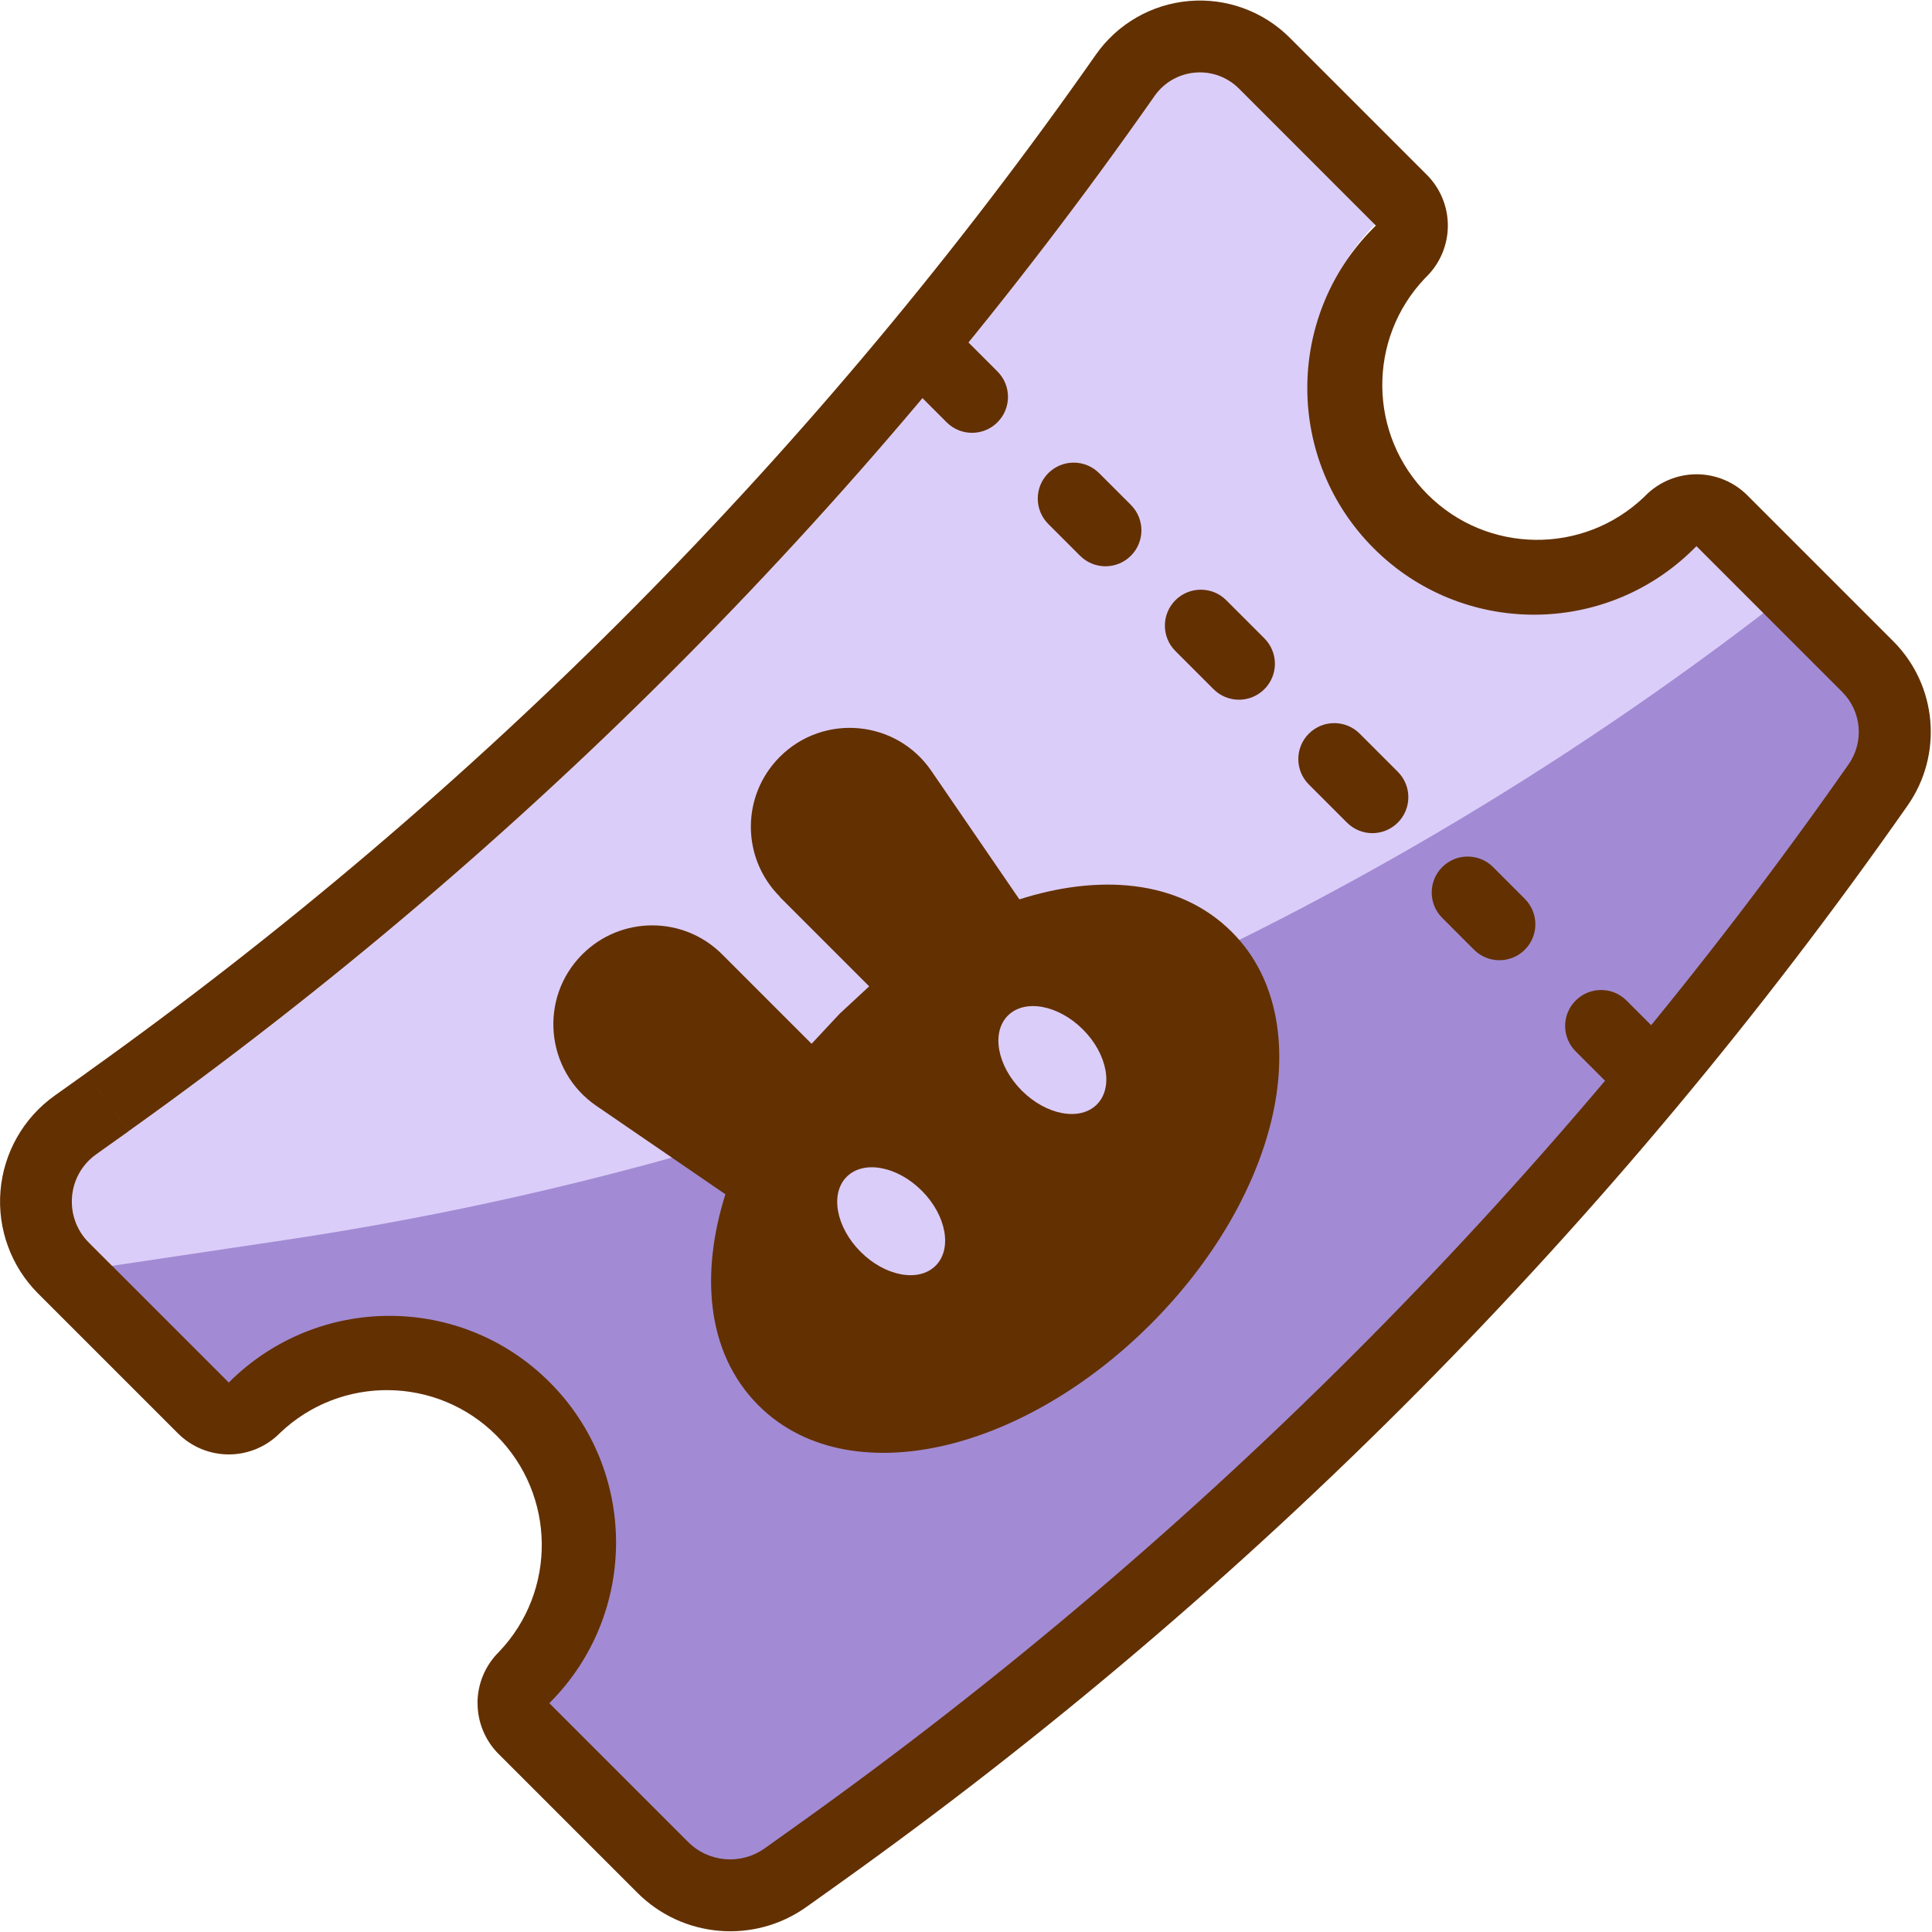
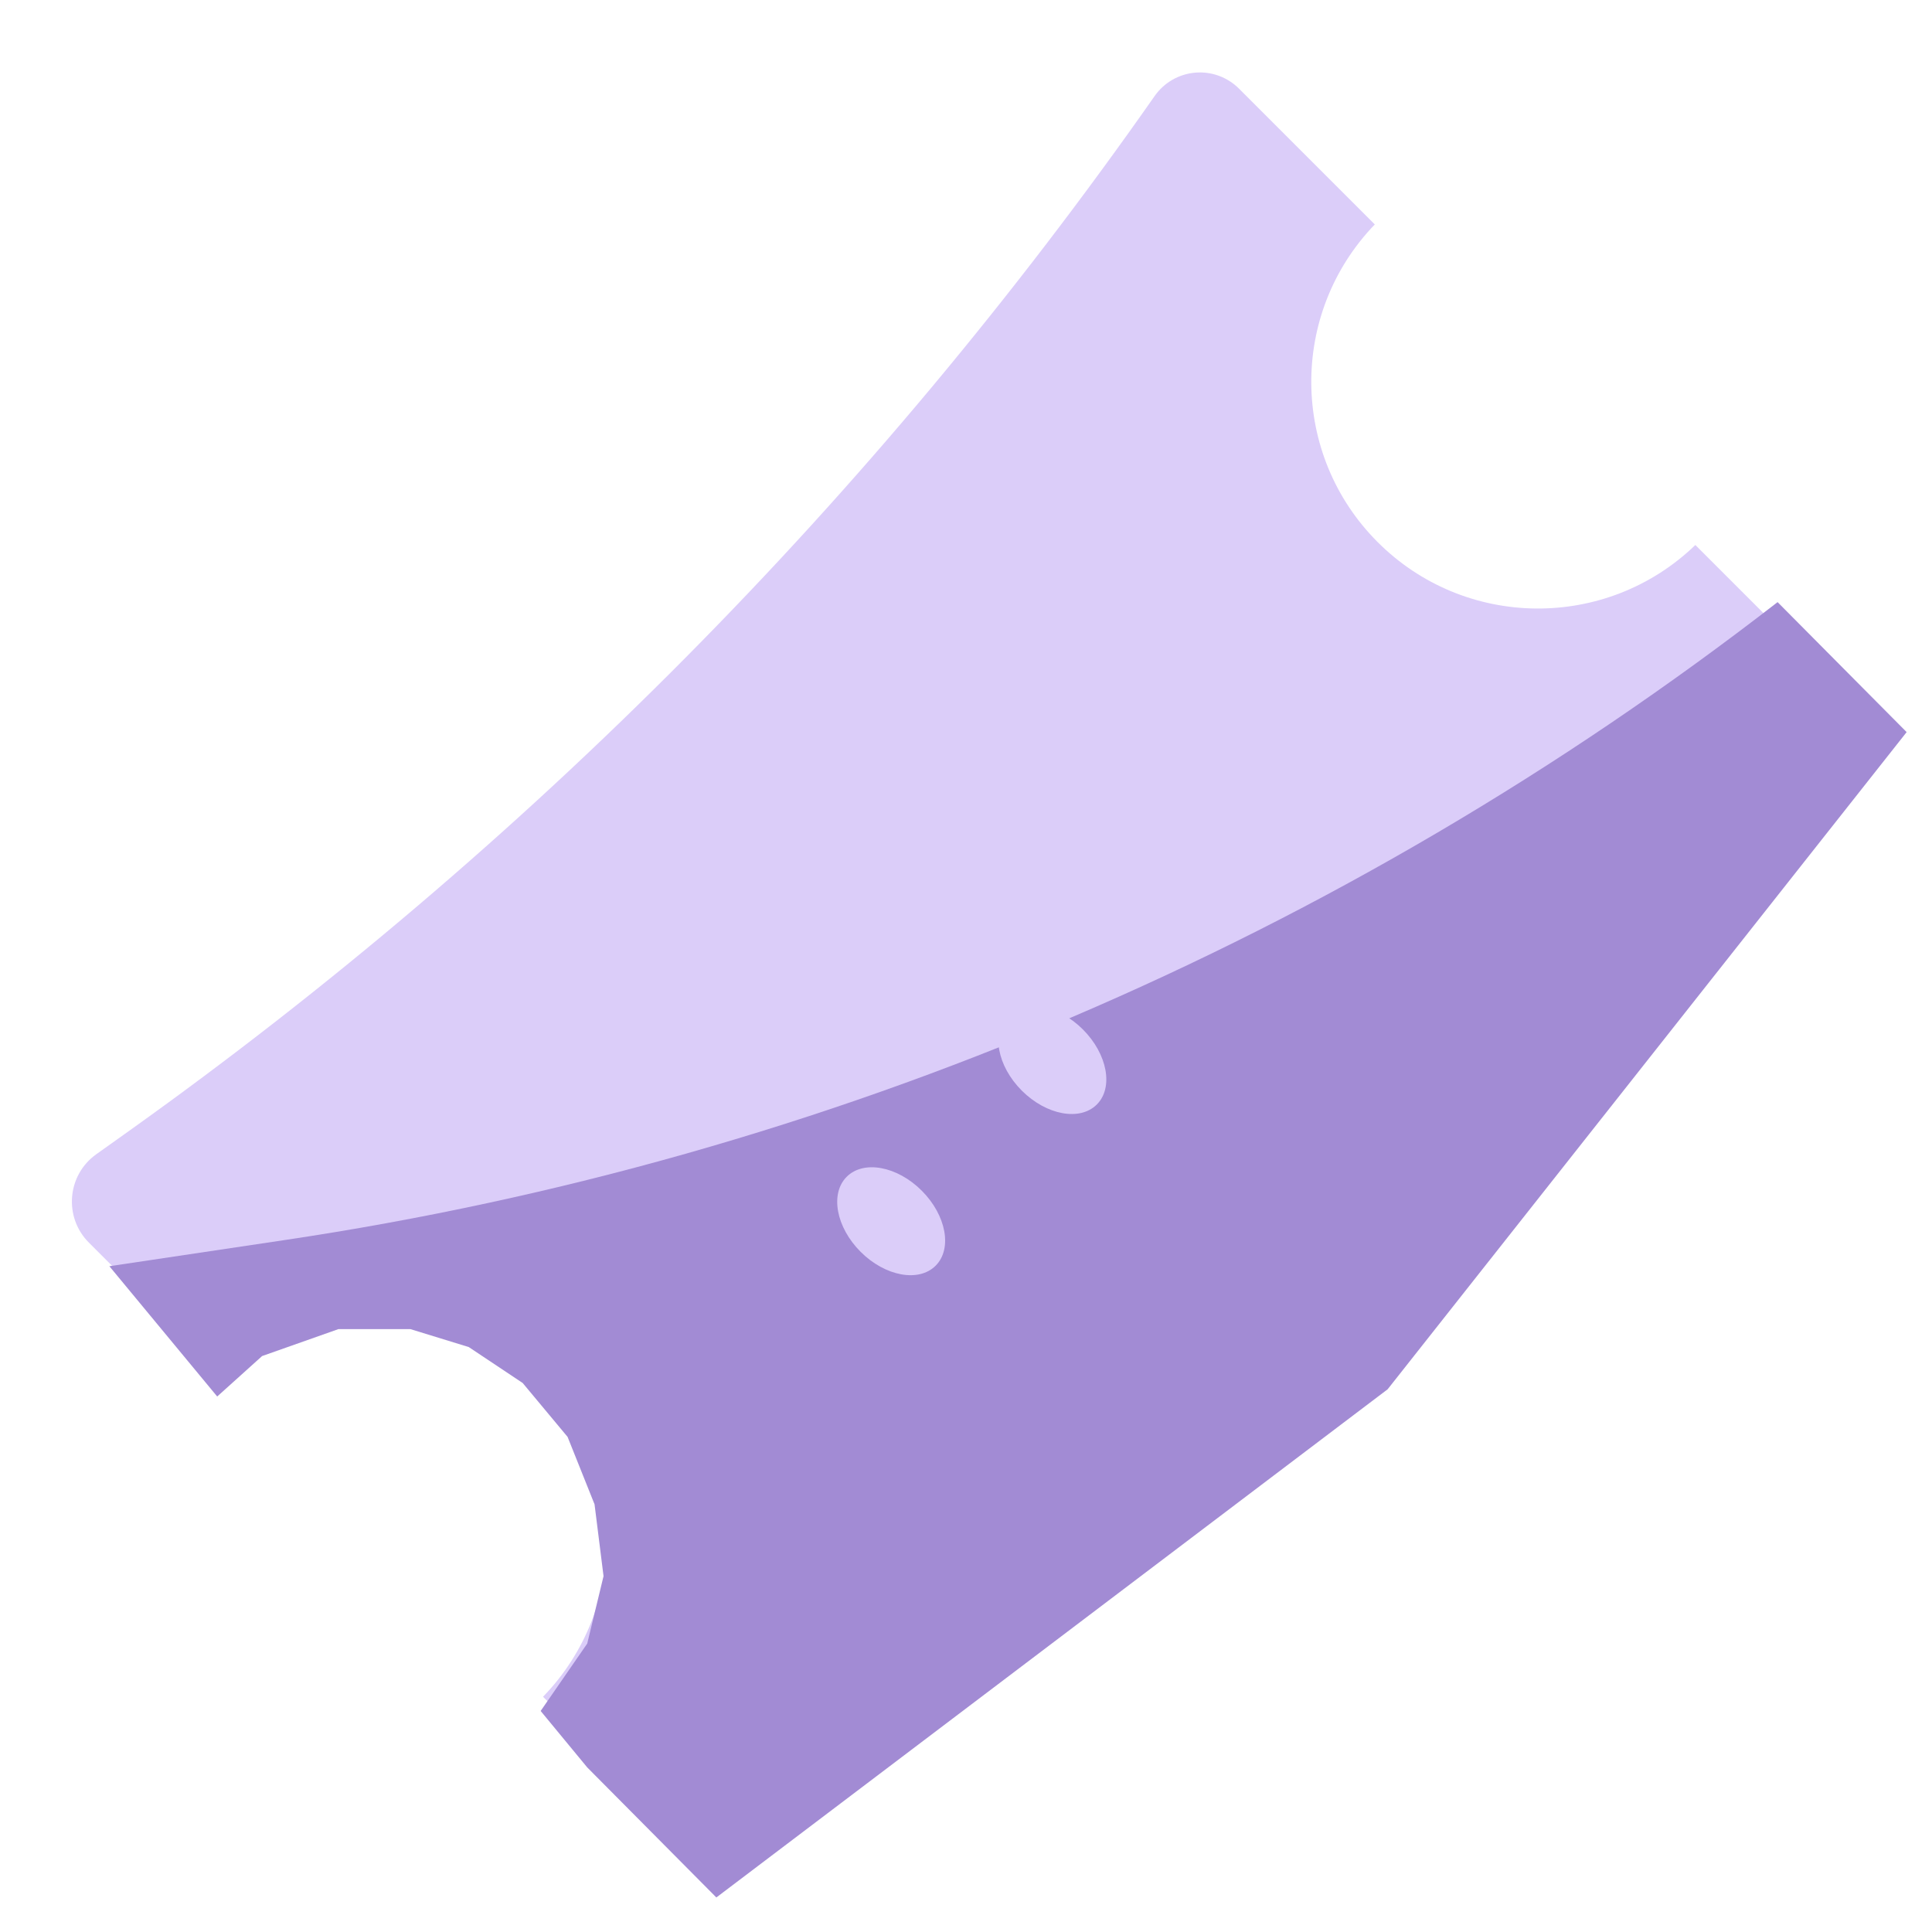
<svg xmlns="http://www.w3.org/2000/svg" xmlns:xlink="http://www.w3.org/1999/xlink" width="64" height="64" fill="none">
  <path d="M61.03 22.922a1.87 1.87 0 0 1 .21 2.397 145.99 145.99 0 0 1-34.837 35.147l-1.068.762a1.97 1.97 0 0 1-2.536-.211l-4.81-4.81a7.51 7.51 0 0 0-10.62-10.619l-4.424-4.424c-.84-.84-.725-2.237.243-2.927l1.07-.762A142.46 142.46 0 0 0 38.252 3.177a1.83 1.83 0 0 1 2.788-.244l4.502 4.502a7.51 7.51 0 0 0 10.619 10.619l4.868 4.868z" fill="#dbcdf9" />
  <path d="M63.16 24.252l-17.193 21.77L23.73 62.856l-4.277-4.308-1.543-1.87 1.543-2.233.54-2.233-.298-2.38-.893-2.233-1.488-1.786-1.786-1.19-1.935-.595h-2.38l-2.53.893-1.488 1.34-3.572-4.316 5.81-.867a106.28 106.28 0 0 0 49.452-21.132l4.277 4.308z" fill="#a28bd4" />
-   <g fill-rule="evenodd" fill="#633001">
+   <g fill-rule="evenodd" fill="#00000">
    <path d="M15.818 56.416a2.38 2.38 0 0 1 .701-1.685l.008-.008a5.13 5.13 0 0 0-7.253-7.253l-.008.008a2.38 2.38 0 0 1-3.371.004L1.26 42.848a4.31 4.31 0 0 1 .545-6.55l1.07-.762 1.383 1.94-1.07.762c-.97.69-1.085 2.086-.243 2.927l4.633 4.633.01-.01c2.945-2.933 7.692-2.93 10.62 0a7.51 7.51 0 0 1 .012 10.609l-.023.023 4.598 4.598a1.97 1.97 0 0 0 2.536.211l1.068-.762A145.99 145.99 0 0 0 61.236 25.32a1.87 1.87 0 0 0-.21-2.397l-4.83-4.83-.106.106A7.51 7.51 0 0 1 45.47 7.578l.106-.106-4.538-4.54a1.83 1.83 0 0 0-2.788.244A142.46 142.46 0 0 1 4.257 37.474l-1.383-1.94A140.08 140.08 0 0 0 36.301 1.812a4.21 4.21 0 0 1 6.423-.563l4.54 4.54a2.38 2.38 0 0 1-.017 3.384l-.037.037a5.13 5.13 0 0 0 7.253 7.253l.037-.037a2.38 2.38 0 0 1 3.384-.017l4.83 4.83c1.46 1.46 1.66 3.756.477 5.446a148.37 148.37 0 0 1-35.405 35.72l-1.068.762a4.35 4.35 0 0 1-5.603-.466l-4.598-4.598a2.38 2.38 0 0 1-.697-1.686z" />
    <use xlink:href="#A" />
    <use xlink:href="#A" x="4.42" y="4.421" />
    <use xlink:href="#B" />
    <use xlink:href="#B" x="4.42" y="4.42" />
    <path d="M49.46 28.724l1.052 1.052a1.19 1.19 0 1 1-1.684 1.684l-1.052-1.053a1.19 1.19 0 1 1 1.684-1.684z" />
    <use xlink:href="#A" x="21.89" y="21.891" />
    <path d="M25.833 29.703c-1.28-1.28-1.28-3.353 0-4.632 1.45-1.45 3.86-1.226 5.018.464l2.918 4.258c2.547-.817 5.25-.71 7.04 1.082 1.6 1.6 1.854 3.982 1.308 6.243-.552 2.286-1.947 4.695-4 6.747s-4.46 3.447-6.747 4c-2.26.546-4.633.3-6.243-1.308-1.78-1.78-1.898-4.463-1.097-6.995l-4.276-2.93c-1.69-1.16-1.914-3.568-.464-5.018 1.28-1.28 3.353-1.28 4.632 0l2.963 2.963.933-1 .975-.903-2.96-2.96z" />
  </g>
  <g fill="#dbcdf9">
    <ellipse rx="1.432" ry="2.083" transform="matrix(.707107 -.707106 .707107 .707106 29.5212 40.4549)" />
    <ellipse rx="1.432" ry="2.083" transform="matrix(.707108 -.707106 .707108 .707106 34.8607 35.1153)" />
  </g>
  <defs>
    <path id="A" d="M31.99 11.253l1.052 1.052a1.19 1.19 0 1 1-1.684 1.684l-1.052-1.052a1.19 1.19 0 1 1 1.684-1.684z" />
    <path id="B" d="M41.884 22.83a1.19 1.19 0 0 1-1.684 0l-1.263-1.263a1.19 1.19 0 1 1 1.684-1.684l1.263 1.263a1.19 1.19 0 0 1 0 1.684z" />
  </defs>
</svg>
